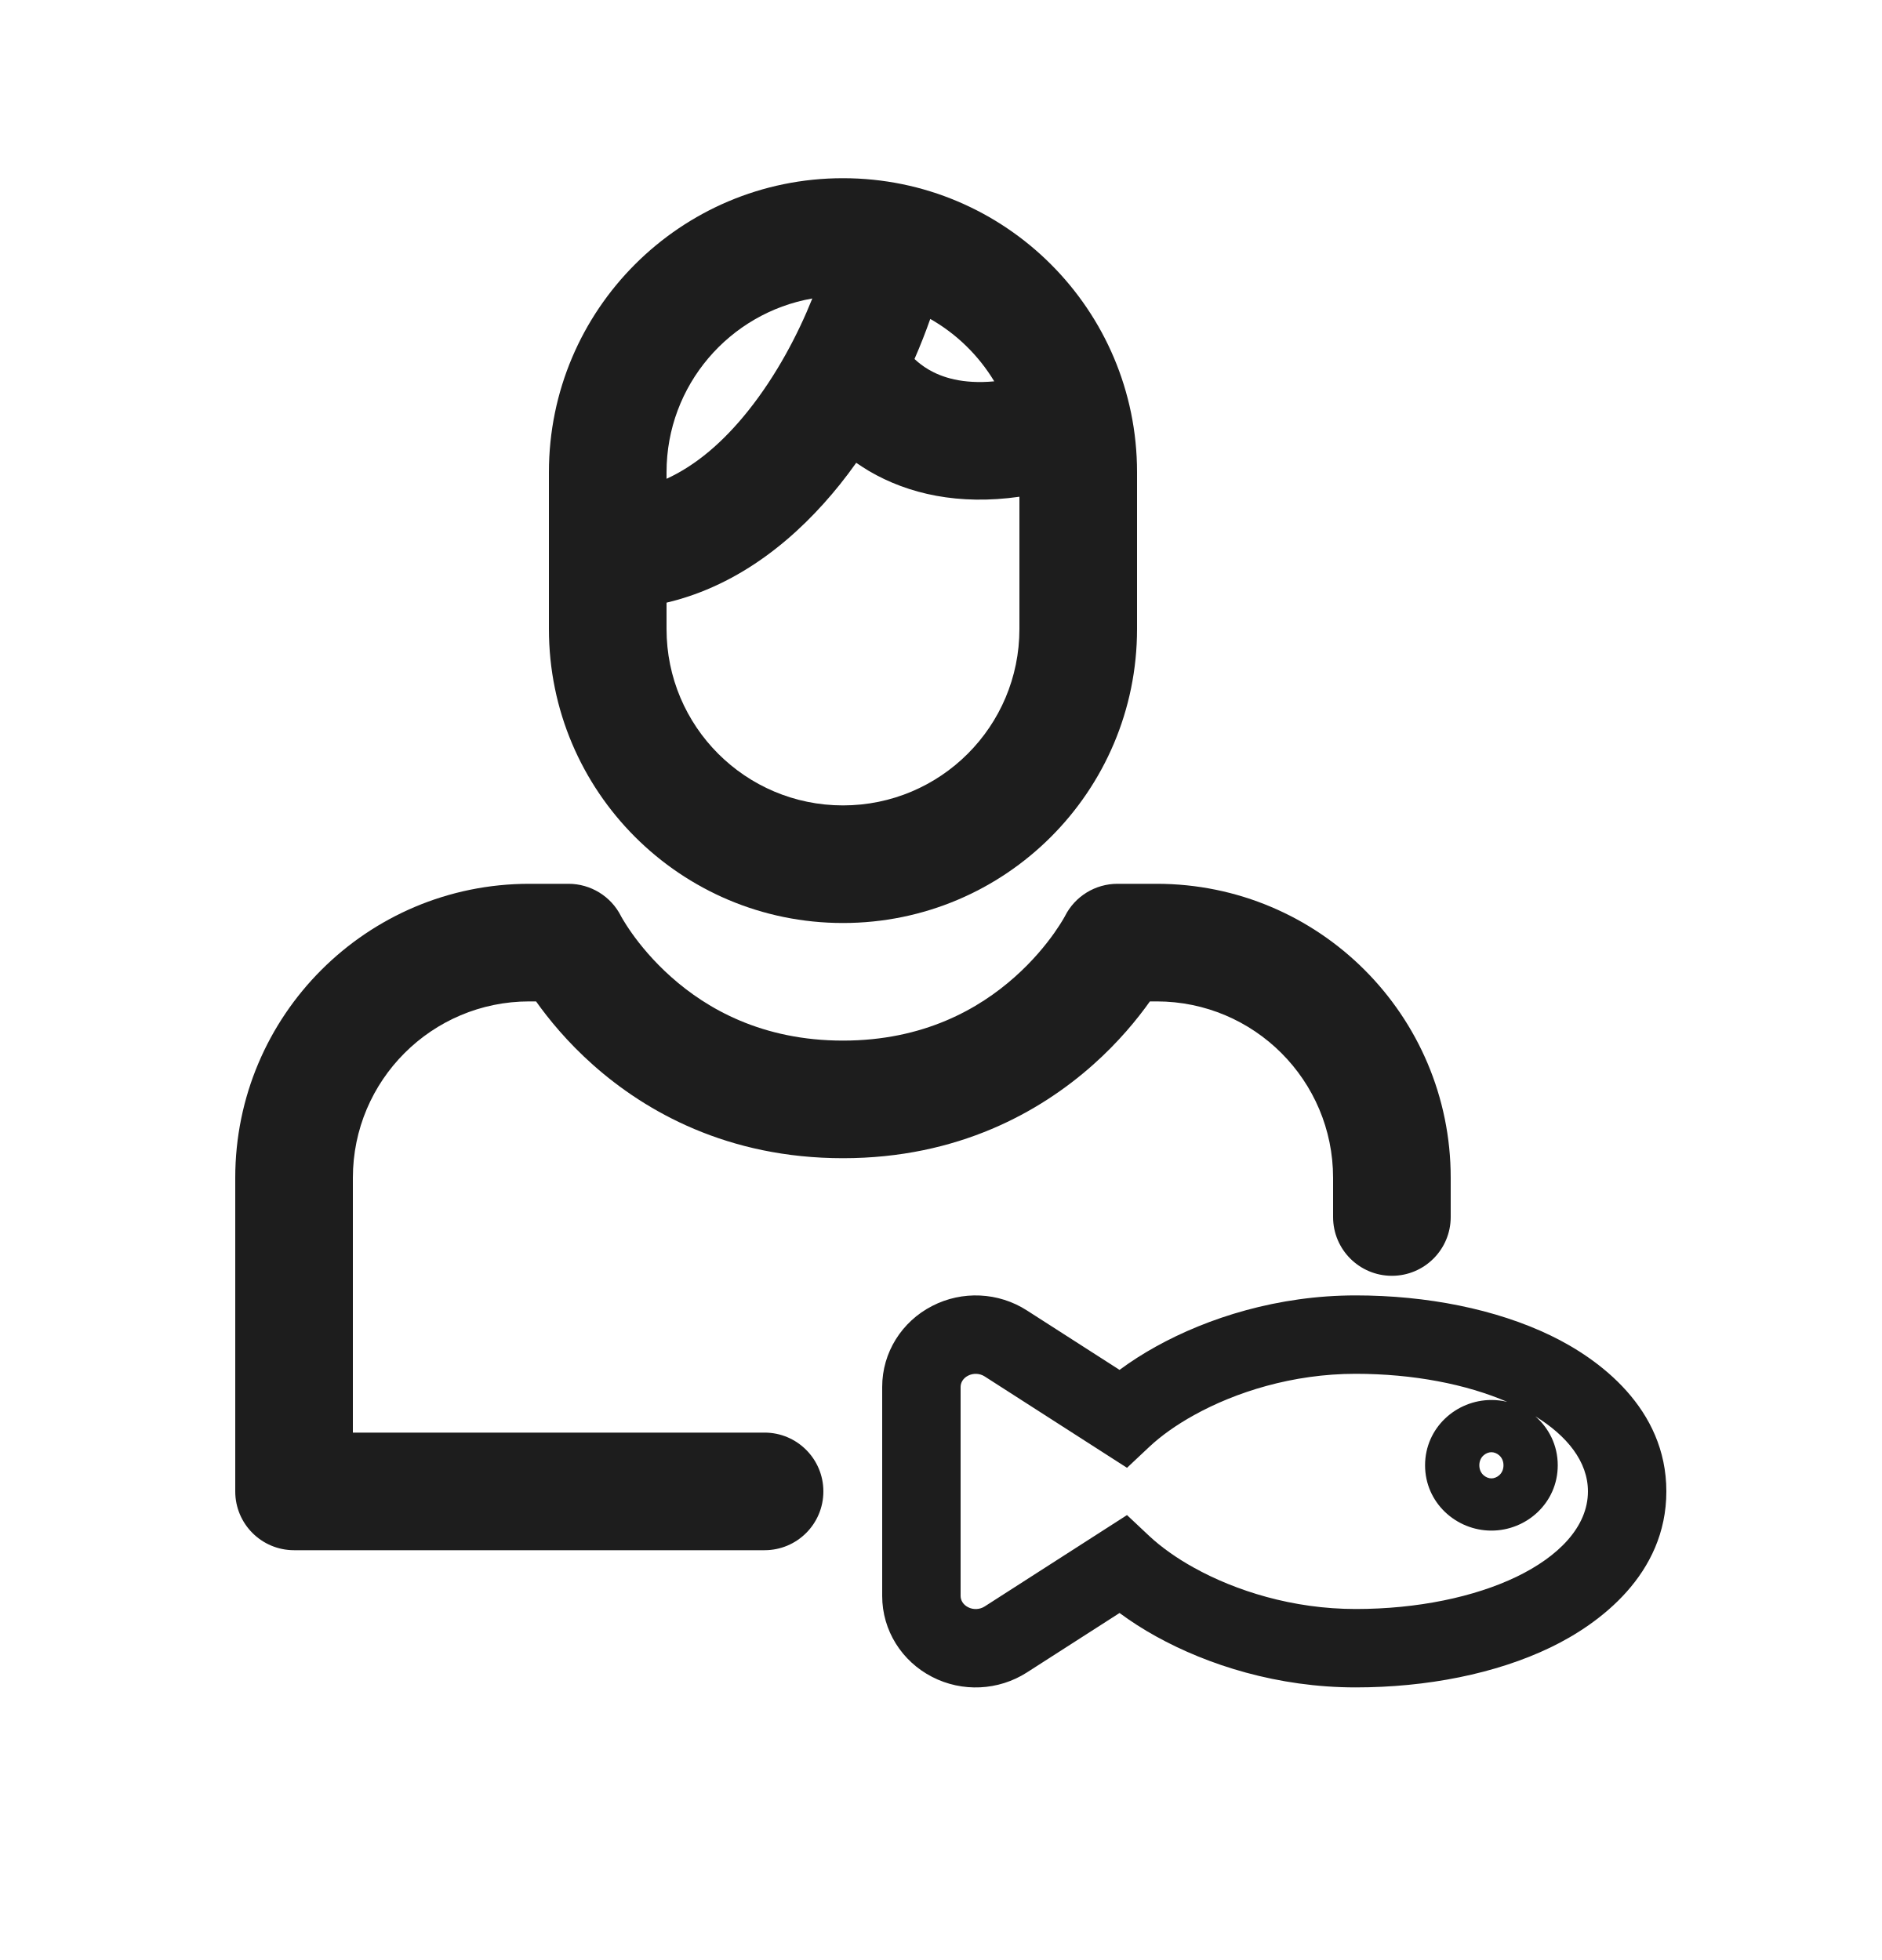
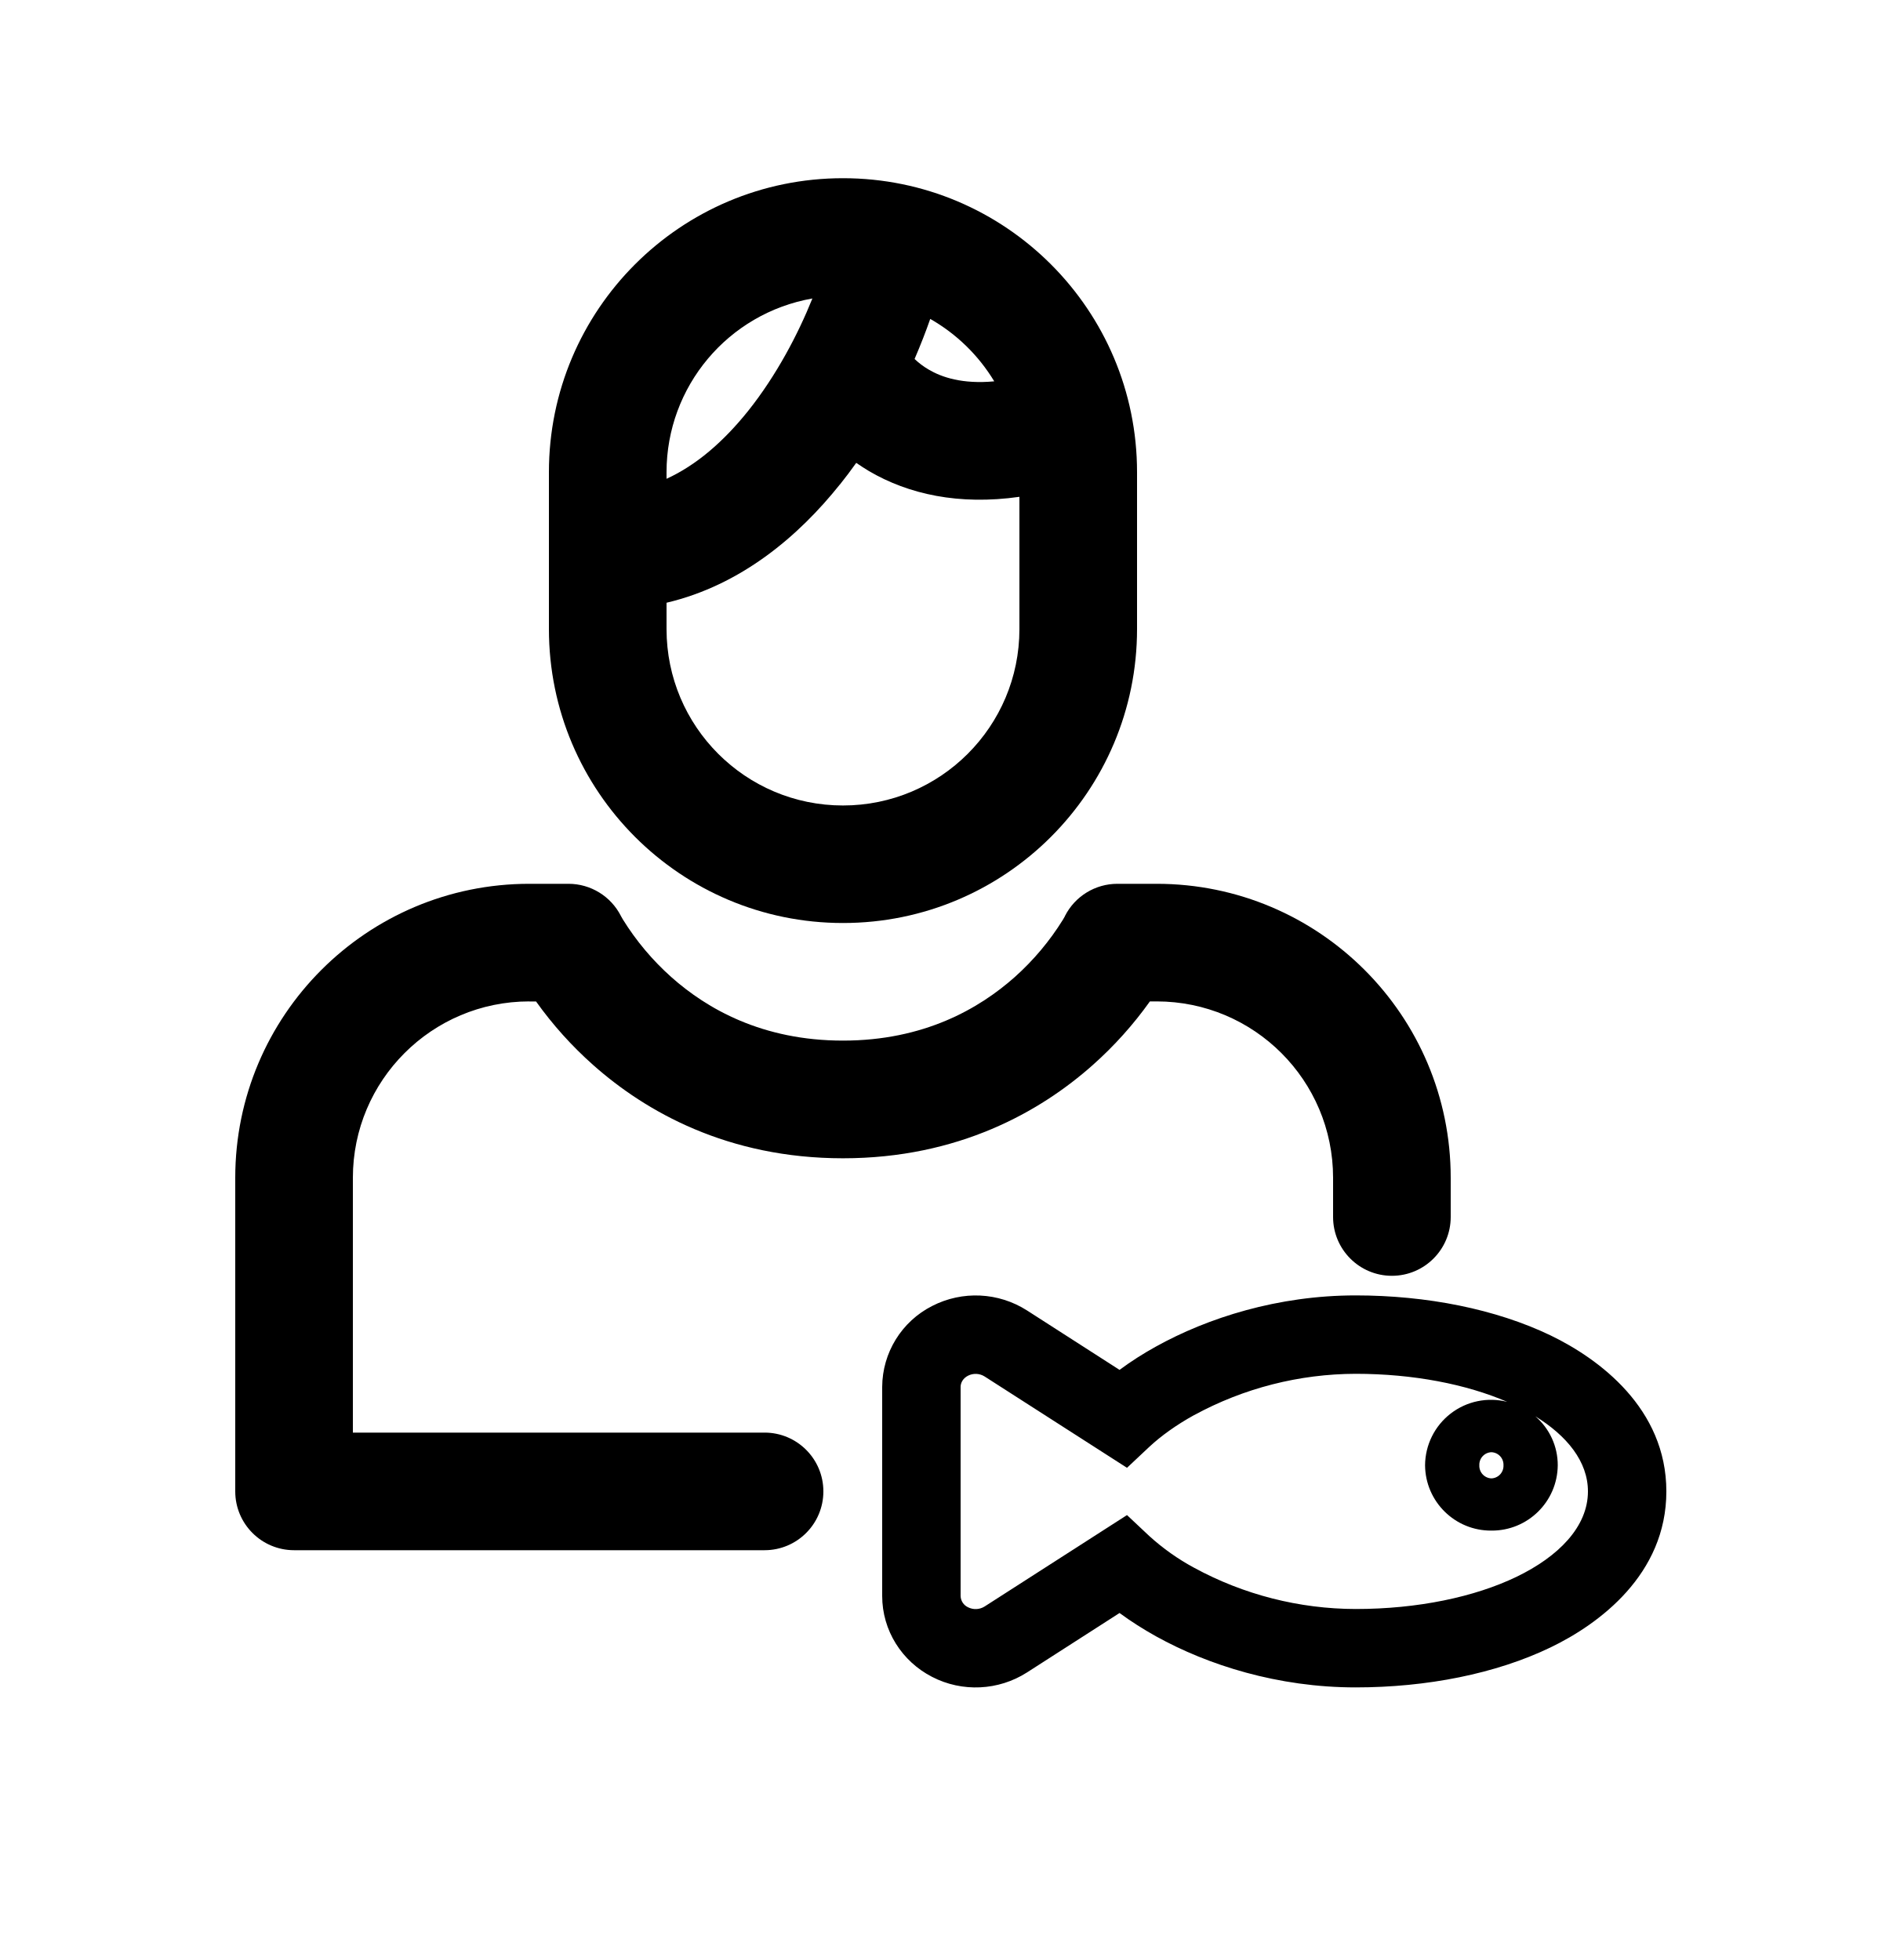
- <svg xmlns="http://www.w3.org/2000/svg" width="24" height="25" viewBox="0 0 24 25" fill="none">
-   <path fill-rule="evenodd" clip-rule="evenodd" d="M7 6.023C7 3.952 8.679 2.273 10.75 2.273C12.821 2.273 14.5 3.952 14.5 6.023V8.023C14.5 10.095 12.821 11.773 10.75 11.773C8.679 11.773 7 10.095 7 8.023V6.023ZM10.359 3.807C9.303 3.992 8.5 4.914 8.5 6.023V6.107C8.879 5.934 9.226 5.634 9.539 5.242C9.903 4.787 10.179 4.258 10.359 3.807ZM11.863 4.068C11.807 4.228 11.74 4.4 11.662 4.579C11.712 4.626 11.772 4.673 11.842 4.714C12.009 4.812 12.273 4.902 12.679 4.864C12.48 4.534 12.199 4.259 11.863 4.068ZM10.711 6.179C10.783 6.089 10.853 5.996 10.919 5.903C10.971 5.939 11.026 5.974 11.082 6.008C11.585 6.303 12.228 6.446 13 6.336V8.023C13 9.266 11.993 10.273 10.75 10.273C9.507 10.273 8.5 9.266 8.5 8.023V7.687C9.449 7.463 10.185 6.836 10.711 6.179Z" fill="#1D1D1D" />
-   <path d="M6.75 12.773C5.507 12.773 4.5 13.781 4.5 15.023V18.273H9.75C10.164 18.273 10.5 18.609 10.5 19.023C10.5 19.438 10.164 19.773 9.75 19.773H3.75C3.336 19.773 3 19.438 3 19.023V15.023C3 12.952 4.679 11.273 6.75 11.273H7.25C7.532 11.273 7.791 11.432 7.918 11.683L7.921 11.689C7.925 11.696 7.933 11.709 7.944 11.729C7.967 11.767 8.004 11.827 8.057 11.902C8.164 12.053 8.33 12.258 8.561 12.463C9.015 12.867 9.72 13.273 10.75 13.273C11.78 13.273 12.485 12.867 12.939 12.463C13.17 12.258 13.336 12.053 13.443 11.902C13.496 11.827 13.533 11.767 13.556 11.729C13.567 11.709 13.575 11.696 13.579 11.689L13.582 11.683C13.709 11.432 13.968 11.273 14.25 11.273H14.75C16.821 11.273 18.5 12.952 18.5 15.023V15.523C18.5 15.938 18.164 16.273 17.75 16.273C17.336 16.273 17 15.938 17 15.523V15.023C17 13.781 15.993 12.773 14.75 12.773H14.664C14.505 12.997 14.266 13.291 13.936 13.584C13.265 14.18 12.22 14.773 10.75 14.773C9.28 14.773 8.235 14.18 7.564 13.584C7.234 13.291 6.995 12.997 6.836 12.773H6.75Z" fill="#1D1D1D" />
-   <path fill-rule="evenodd" clip-rule="evenodd" d="M17.288 16.523C16.295 16.523 15.402 16.809 14.742 17.175C14.579 17.265 14.423 17.365 14.277 17.473L13.096 16.715C12.733 16.481 12.27 16.46 11.887 16.658C11.501 16.856 11.25 17.25 11.25 17.69V20.357C11.25 20.797 11.501 21.191 11.887 21.389C12.27 21.587 12.733 21.565 13.096 21.332L14.277 20.574C14.423 20.682 14.579 20.782 14.742 20.872C15.402 21.238 16.295 21.523 17.288 21.523C18.195 21.523 19.076 21.349 19.773 21.013C20.39 20.716 21.25 20.084 21.25 19.023C21.25 17.963 20.39 17.331 19.773 17.034C19.076 16.698 18.195 16.523 17.288 16.523ZM15.227 18.05C15.755 17.757 16.483 17.523 17.288 17.523C18.023 17.523 18.7 17.656 19.221 17.881C19.156 17.865 19.088 17.857 19.019 17.857C18.57 17.857 18.173 18.212 18.173 18.69C18.173 19.168 18.57 19.523 19.019 19.523C19.469 19.523 19.865 19.168 19.865 18.69C19.865 18.435 19.752 18.215 19.579 18.065C19.982 18.313 20.25 18.642 20.25 19.023C20.25 19.476 19.872 19.855 19.339 20.112C18.805 20.369 18.079 20.523 17.288 20.523C16.483 20.523 15.755 20.29 15.227 19.997C15.001 19.872 14.806 19.732 14.656 19.592L14.372 19.325L12.556 20.491C12.495 20.53 12.412 20.535 12.345 20.5C12.28 20.467 12.25 20.409 12.25 20.357V17.69C12.25 17.638 12.28 17.58 12.345 17.547C12.412 17.512 12.495 17.517 12.556 17.556L14.372 18.722L14.656 18.455C14.806 18.314 15.001 18.175 15.227 18.05ZM19.173 18.69C19.173 18.8 19.086 18.857 19.019 18.857C18.952 18.857 18.865 18.8 18.865 18.69C18.865 18.58 18.952 18.523 19.019 18.523C19.086 18.523 19.173 18.58 19.173 18.69Z" fill="#1D1D1D" />
+ <svg xmlns="http://www.w3.org/2000/svg" viewBox="0 0 24 25">
+   <path fill-rule="evenodd" clip-rule="evenodd" d="M7 6.023a3.75 3.75 0 1 1 7.5 0v2a3.75 3.75 0 1 1-7.5 0v-2zm3.36-2.216A2.25 2.25 0 0 0 8.5 6.023v.084c.379-.173.726-.473 1.04-.865.363-.455.639-.984.82-1.435zm1.503.26c-.056.161-.123.333-.2.512.05.047.109.094.18.135.166.098.43.188.836.15a2.26 2.26 0 0 0-.816-.796zM10.711 6.18c.072-.09.142-.183.208-.276.052.036.107.071.163.105.503.295 1.146.438 1.918.328v1.687a2.25 2.25 0 0 1-4.5 0v-.336c.95-.224 1.685-.85 2.21-1.508z" />
+   <path d="M6.75 12.773a2.25 2.25 0 0 0-2.25 2.25v3.25h5.25a.75.75 0 0 1 0 1.5h-6a.75.75 0 0 1-.75-.75v-4a3.75 3.75 0 0 1 3.75-3.75h.5a.75.75 0 0 1 .668.41l.003.006.023.04a3.348 3.348 0 0 0 .617.734c.454.404 1.159.81 2.189.81s1.735-.406 2.19-.81a3.347 3.347 0 0 0 .616-.734l.023-.04.002-.006a.75.75 0 0 1 .669-.41h.5a3.75 3.75 0 0 1 3.75 3.75v.5a.75.75 0 1 1-1.5 0v-.5a2.25 2.25 0 0 0-2.25-2.25h-.086a4.85 4.85 0 0 1-.728.811c-.67.596-1.716 1.19-3.186 1.19s-2.515-.594-3.186-1.19a4.845 4.845 0 0 1-.728-.81H6.75z" />
+   <path fill-rule="evenodd" clip-rule="evenodd" d="M17.288 16.523c-.993 0-1.886.286-2.546.652-.163.09-.32.19-.465.298l-1.18-.758a1.215 1.215 0 0 0-1.21-.057 1.164 1.164 0 0 0-.637 1.032v2.667c0 .44.251.834.637 1.032.383.198.846.176 1.21-.057l1.18-.758c.146.108.303.207.466.298.66.366 1.552.651 2.545.651.907 0 1.788-.174 2.485-.51.617-.297 1.477-.929 1.477-1.99 0-1.06-.86-1.692-1.477-1.99-.697-.335-1.578-.51-2.485-.51zm-2.06 1.527a4.33 4.33 0 0 1 2.06-.527c.735 0 1.412.133 1.933.358a.84.84 0 0 0-1.048.809.84.84 0 0 0 .846.833.84.84 0 0 0 .846-.833.82.82 0 0 0-.286-.625c.403.248.671.577.671.958 0 .453-.378.832-.91 1.089-.535.258-1.26.411-2.052.411a4.328 4.328 0 0 1-2.06-.526 2.882 2.882 0 0 1-.572-.405l-.284-.267-1.816 1.166a.215.215 0 0 1-.211.01.164.164 0 0 1-.095-.144V17.69c0-.052.03-.11.095-.143a.215.215 0 0 1 .211.01l1.816 1.165.284-.267c.15-.14.345-.28.571-.405zm3.945.64a.16.16 0 0 1-.154.167.16.16 0 0 1-.154-.167.16.16 0 0 1 .154-.167.16.16 0 0 1 .154.167z" />
</svg>
